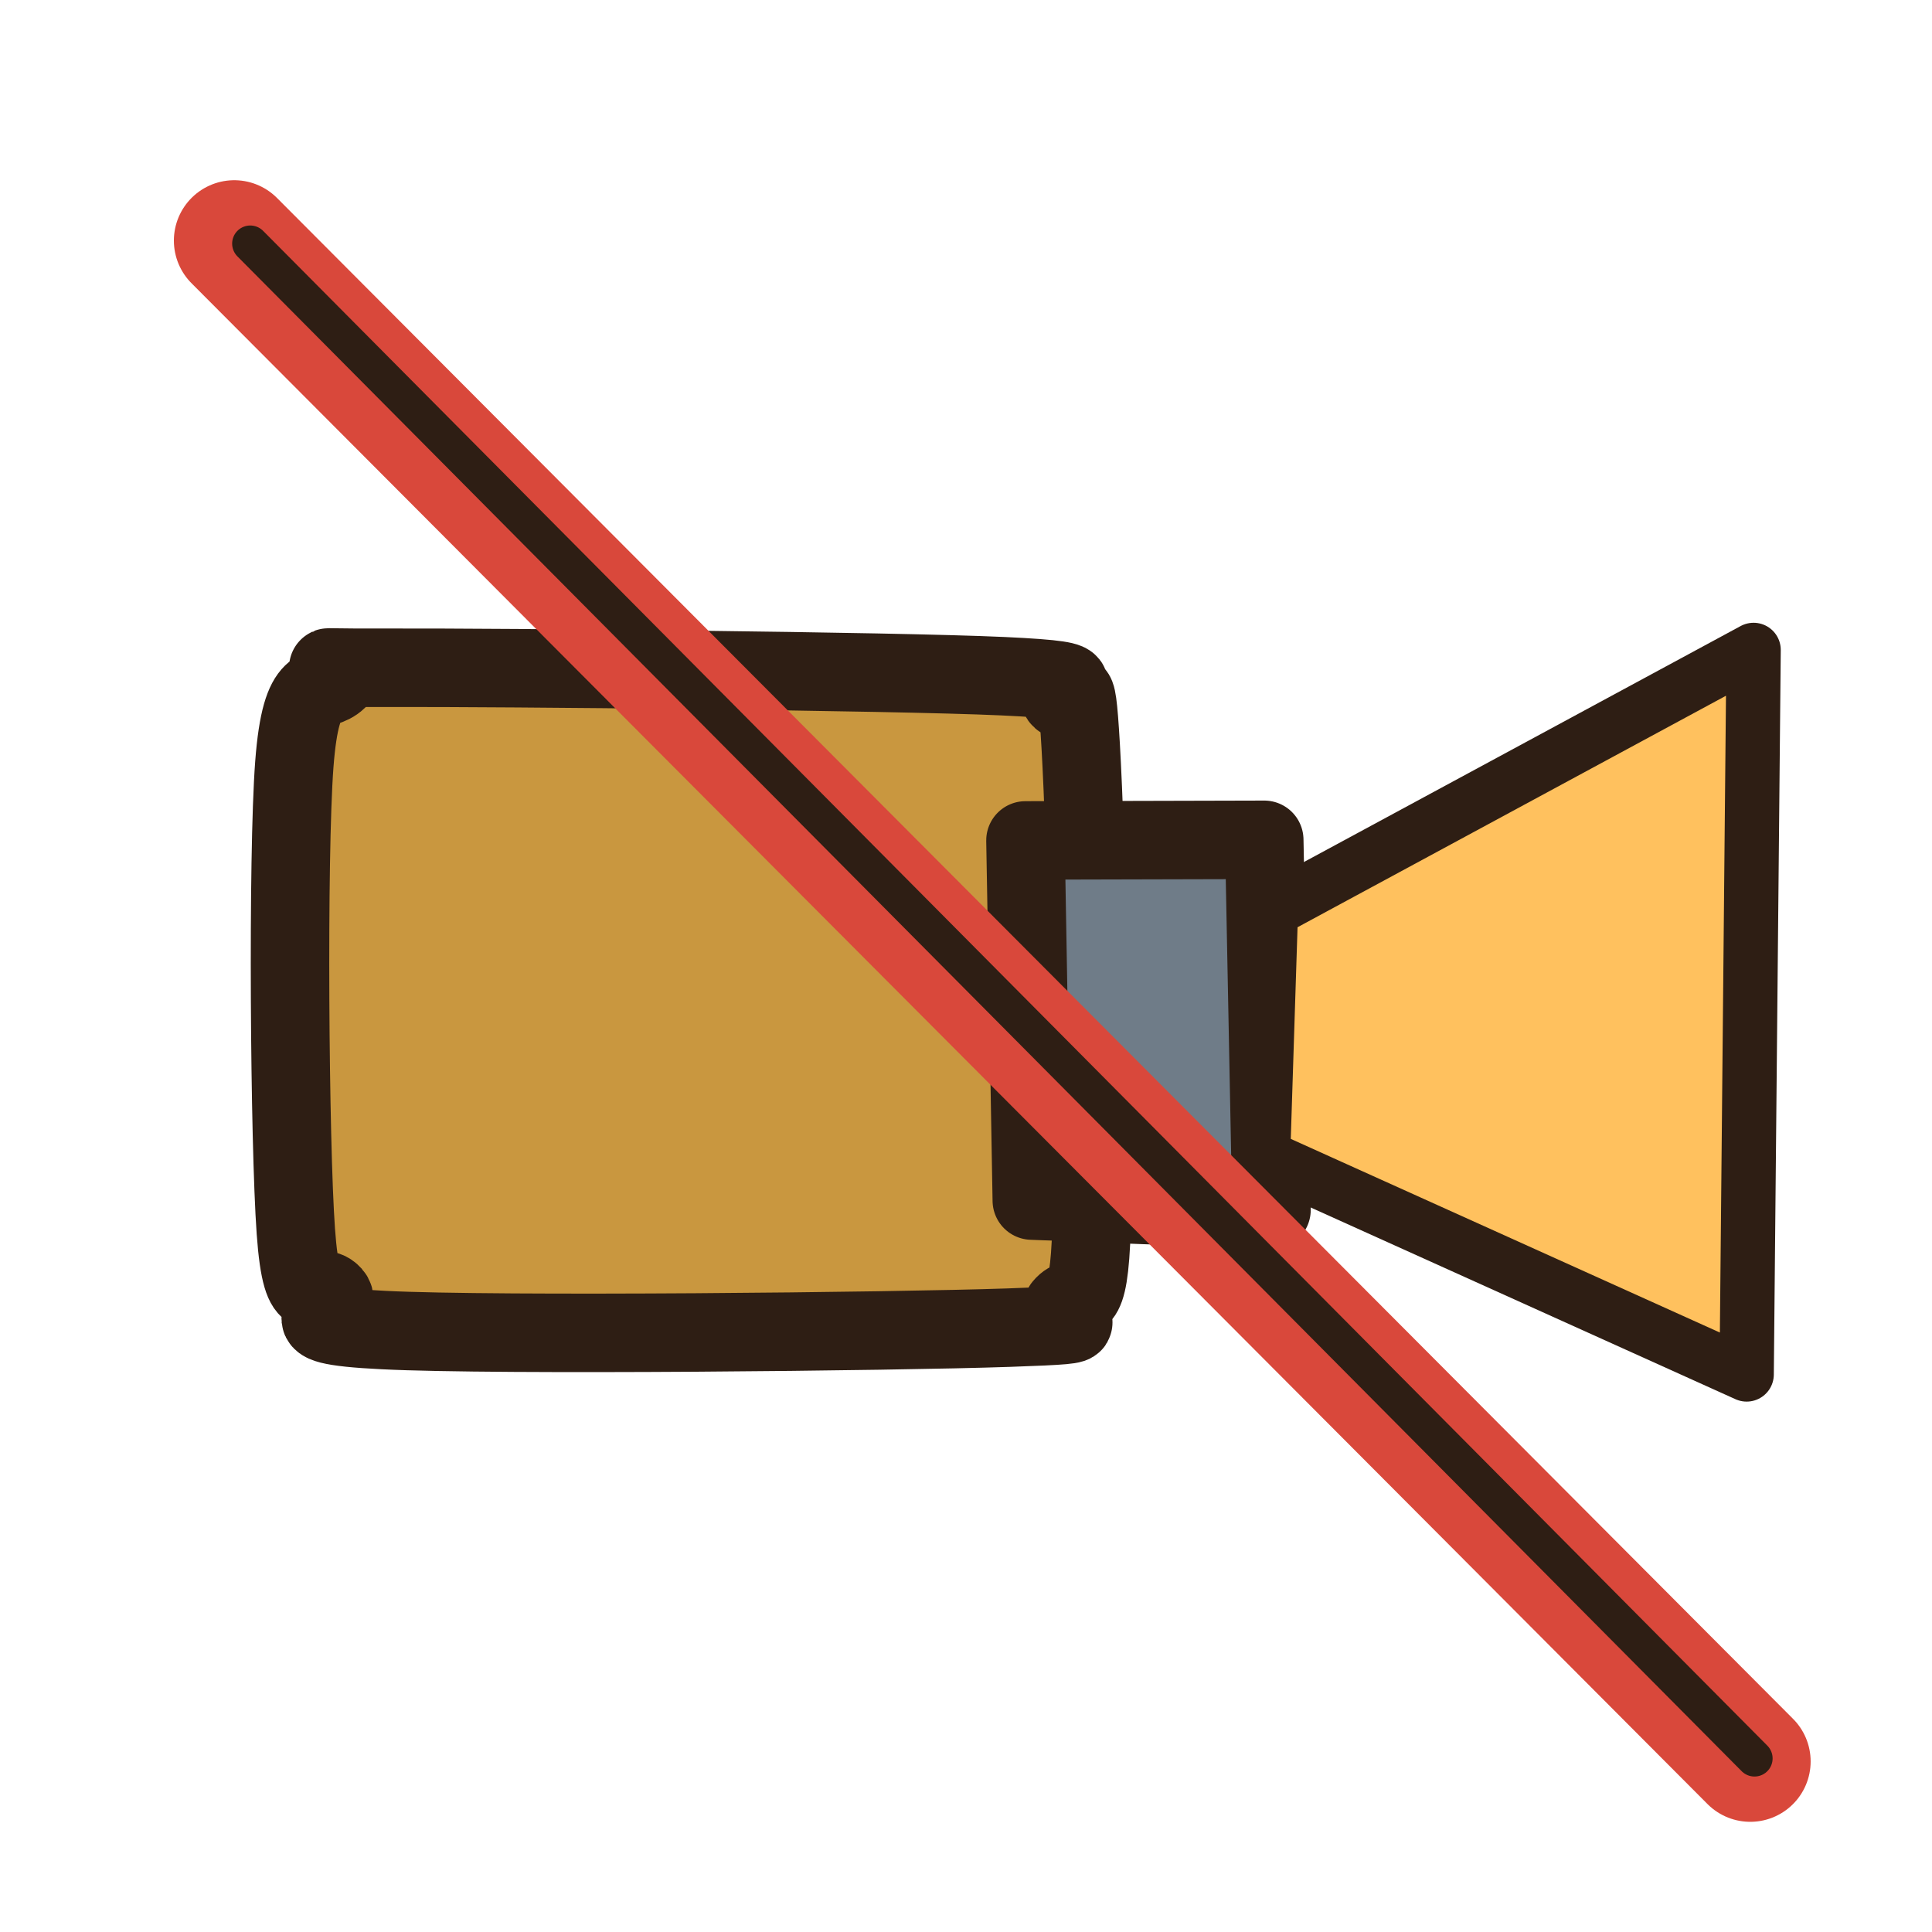
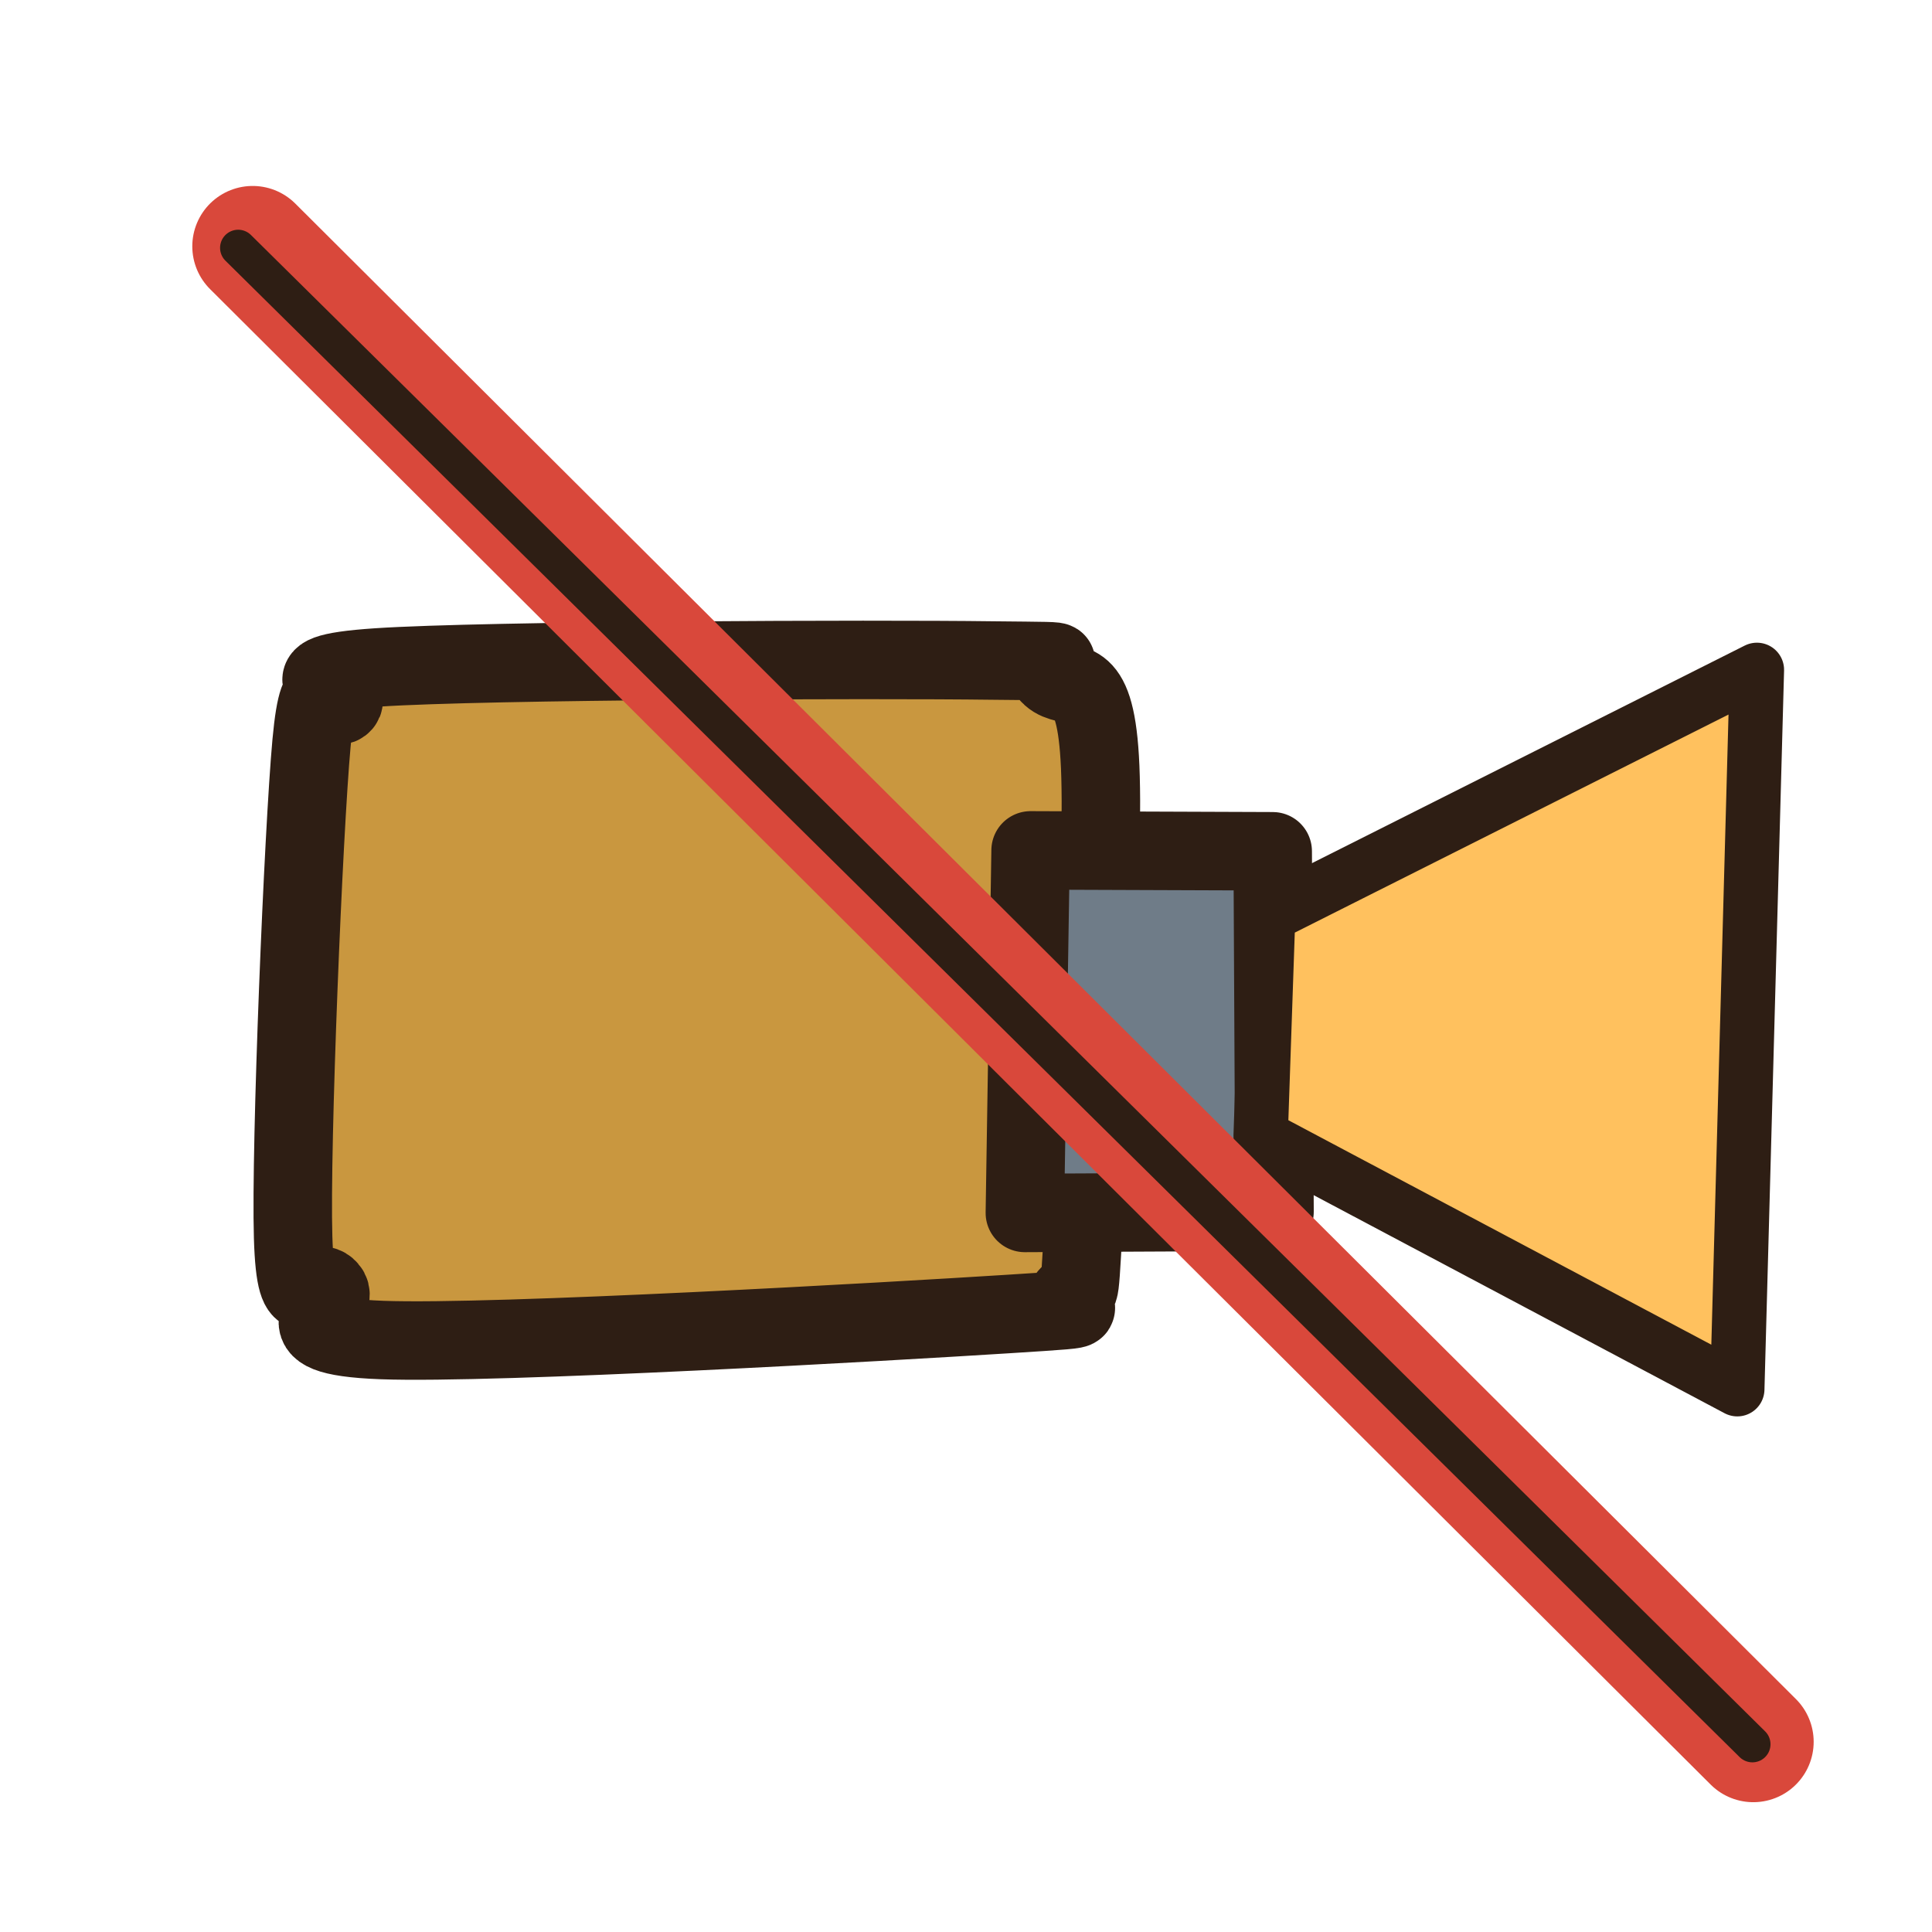
<svg xmlns="http://www.w3.org/2000/svg" width="128" height="128" viewBox="0 0 64 64">
-   <path d="M 33.22 22.40 C 36.92 22.57 34.72 22.76 35.15 23.15 C 35.58 23.53 35.63 21.80 35.80 24.72 C 35.97 27.63 36.26 37.53 36.16 40.62 C 36.07 43.71 35.67 42.72 35.21 43.28 C 34.75 43.84 37.16 43.85 33.41 43.98 C 29.65 44.11 16.44 44.25 12.71 44.06 C 8.98 43.88 11.49 43.44 11.01 42.89 C 10.52 42.34 10.01 43.72 9.80 40.79 C 9.59 37.86 9.52 28.37 9.75 25.32 C 9.98 22.28 10.65 23.04 11.19 22.51 C 11.72 21.97 9.27 22.14 12.94 22.12 C 16.62 22.11 29.52 22.23 33.22 22.40 Z" fill="#C9973F" stroke="#2E1E14" stroke-width="2.60" stroke-linejoin="round" stroke-linecap="round" />
-   <path d="M 33.97 27.84 L 41.88 27.82 L 42.12 40.08 L 34.18 39.77 Z" fill="#6F7C88" stroke="#2E1E14" stroke-width="2.60" stroke-linejoin="round" stroke-linecap="round" />
-   <path d="M 42.10 30.17 L 58.09 21.53 L 57.86 45.53 L 41.84 38.30 Z" fill="#FFC15E" stroke="#2E1E14" stroke-width="1.80" stroke-linejoin="round" stroke-linecap="round" />
-   <path d="M 7.76 7.97 L 57.98 58.35" fill="none" stroke="#D9483B" stroke-width="4.00" stroke-linejoin="round" stroke-linecap="round" />
-   <path d="M 8.29 8.07 L 58.12 58.25" fill="none" stroke="#2E1E14" stroke-width="1.20" stroke-linejoin="round" stroke-linecap="round" />
+   <path d="M 32.83 21.88 C 36.54 21.92 34.21 21.85 34.81 22.39 C 35.41 22.93 36.25 22.07 36.43 25.11 C 36.62 28.15 36.07 37.65 35.89 40.62 C 35.72 43.59 35.80 42.45 35.38 42.94 C 34.96 43.42 37.16 43.29 33.37 43.53 C 29.59 43.77 16.40 44.53 12.65 44.39 C 8.90 44.25 11.37 43.27 10.88 42.71 C 10.39 42.14 9.80 44.00 9.71 40.98 C 9.62 37.97 10.05 27.56 10.32 24.61 C 10.59 21.67 10.99 23.72 11.35 23.30 C 11.71 22.89 8.92 22.35 12.50 22.11 C 16.08 21.87 29.11 21.83 32.83 21.88 Z" fill="#C9973F" stroke="#2E1E14" stroke-width="2.60" stroke-linejoin="round" stroke-linecap="round" />
+   <path d="M 34.14 28.17 L 42.16 28.20 L 42.22 40.14 L 33.95 40.18 Z" fill="#6F7C88" stroke="#2E1E14" stroke-width="2.60" stroke-linejoin="round" stroke-linecap="round" />
+   <path d="M 42.01 30.33 L 58.20 22.19 L 57.55 46.02 L 41.76 37.64 Z" fill="#FFC15E" stroke="#2E1E14" stroke-width="1.80" stroke-linejoin="round" stroke-linecap="round" />
+   <path d="M 8.37 8.16 L 58.08 57.70" fill="none" stroke="#D9483B" stroke-width="4.00" stroke-linejoin="round" stroke-linecap="round" />
+   <path d="M 7.89 8.21 L 58.05 57.78" fill="none" stroke="#2E1E14" stroke-width="1.20" stroke-linejoin="round" stroke-linecap="round" />
</svg>
